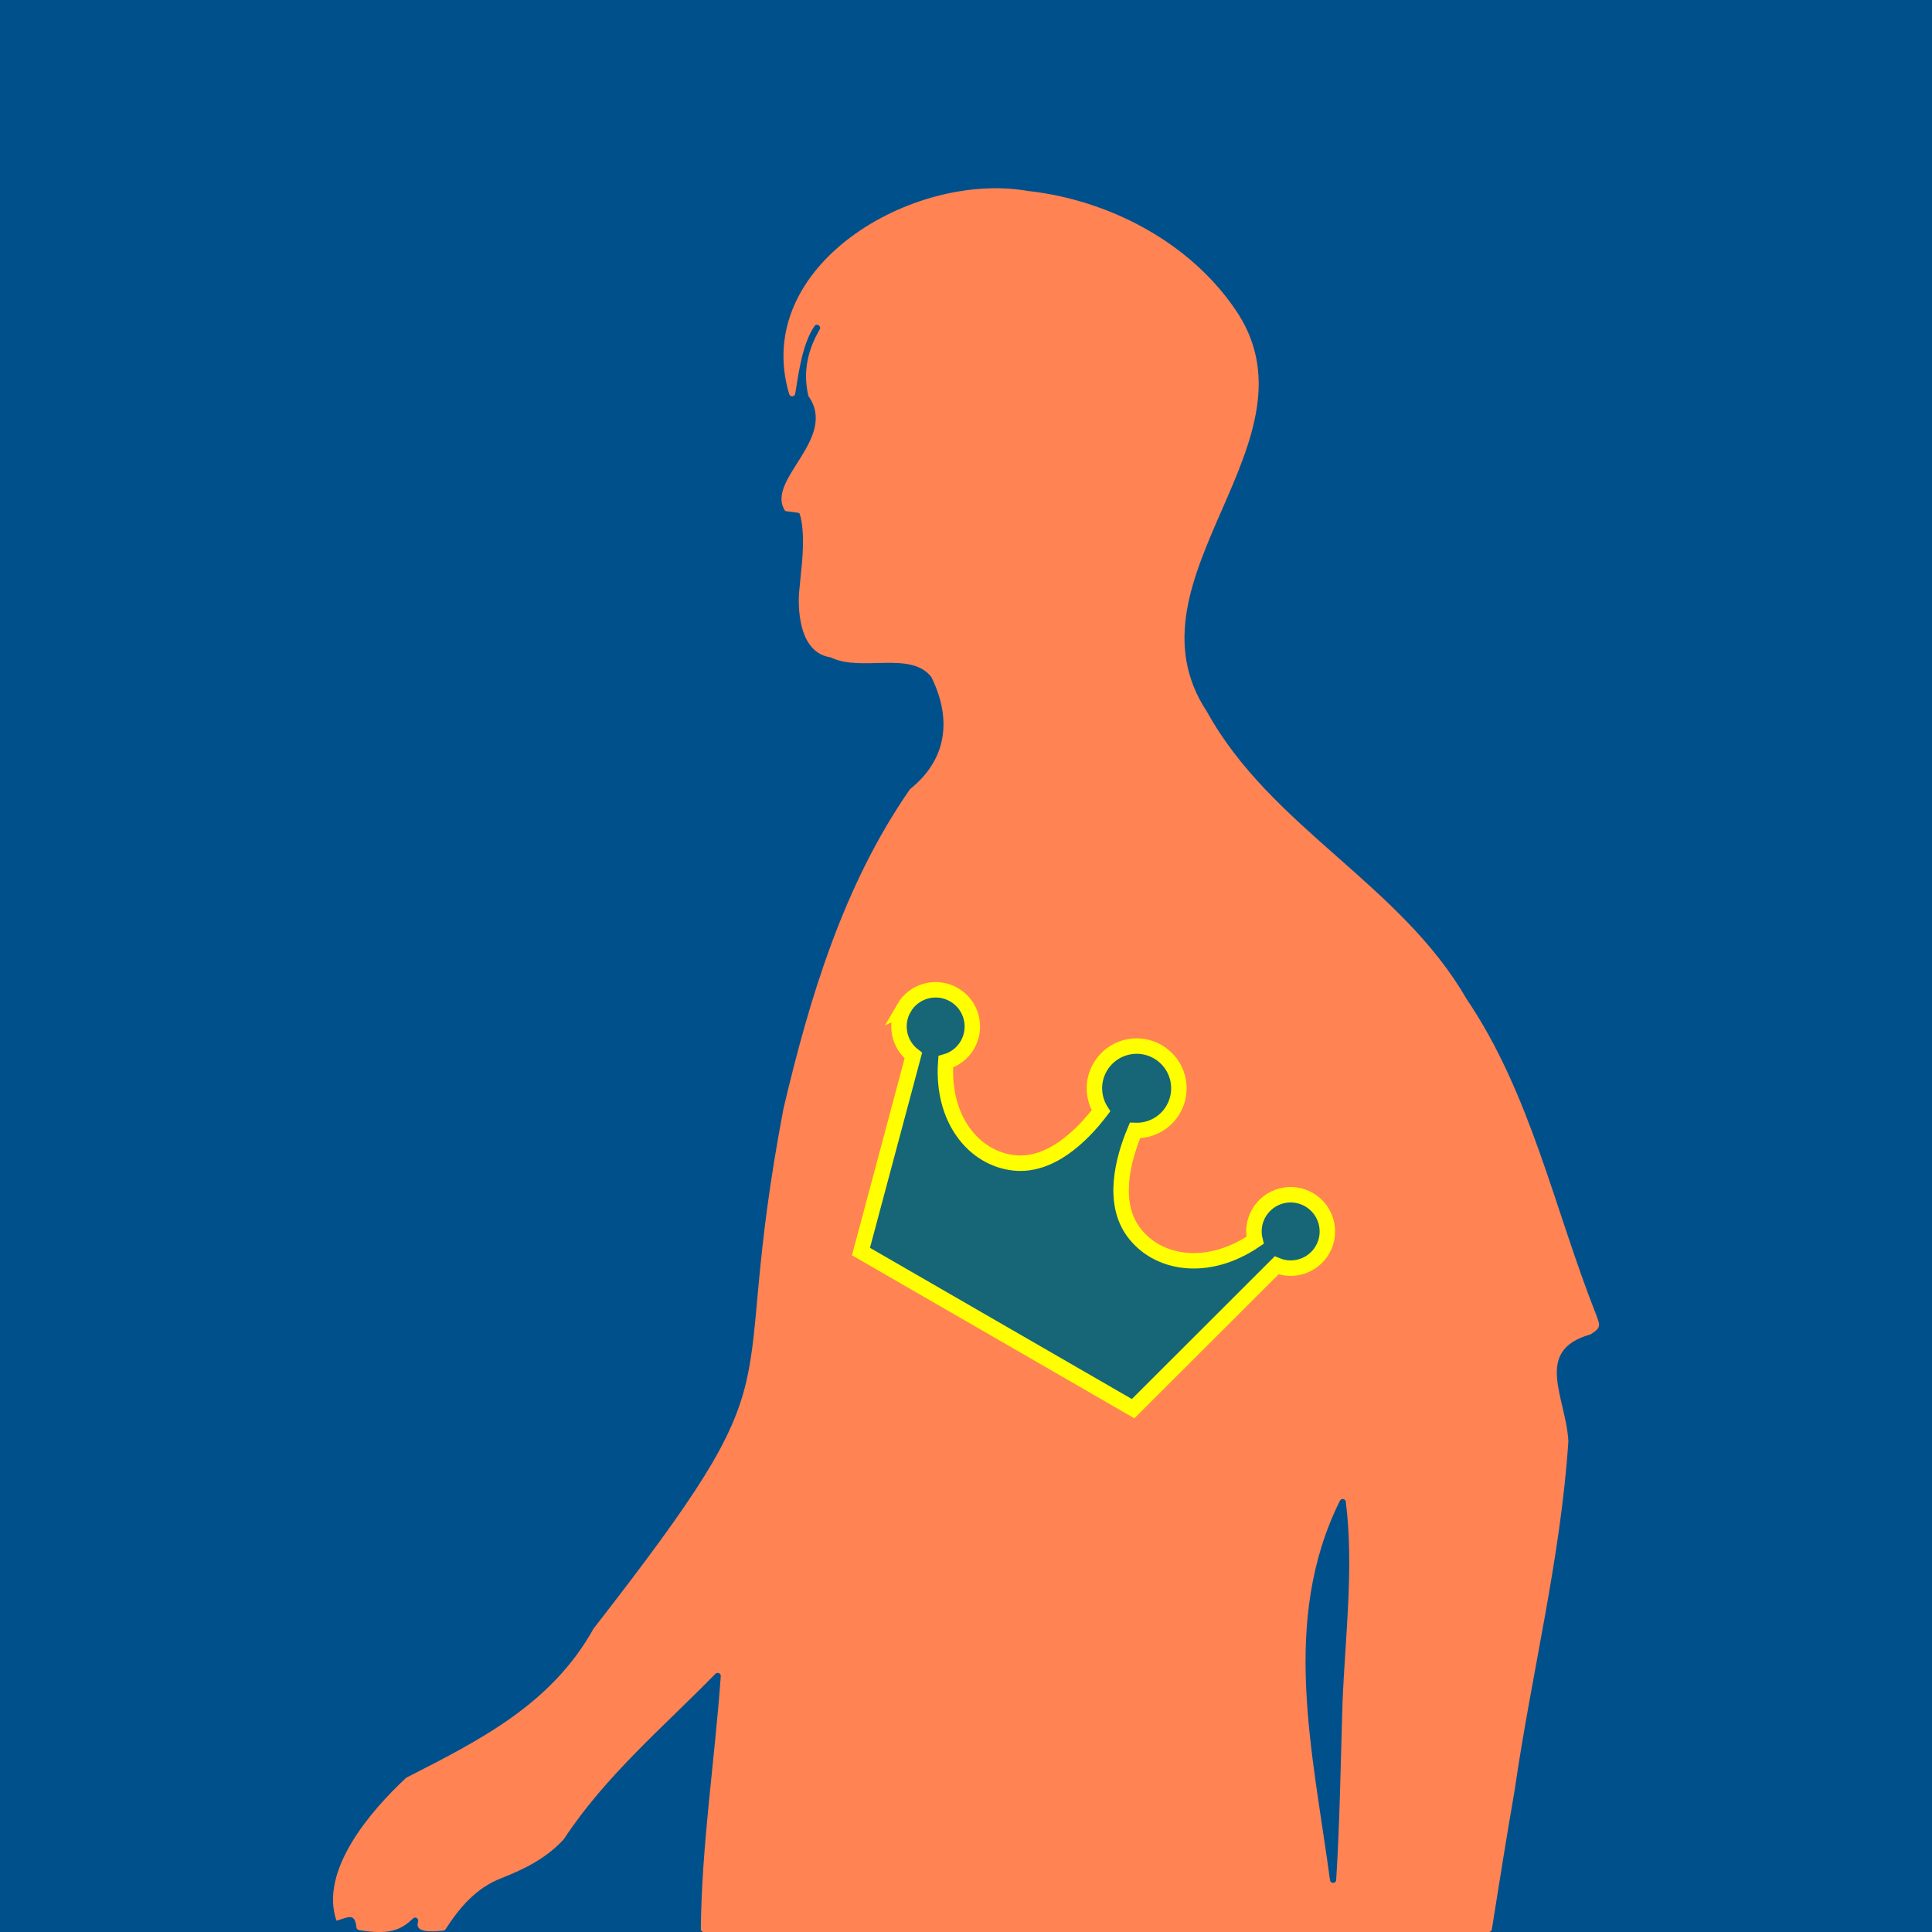
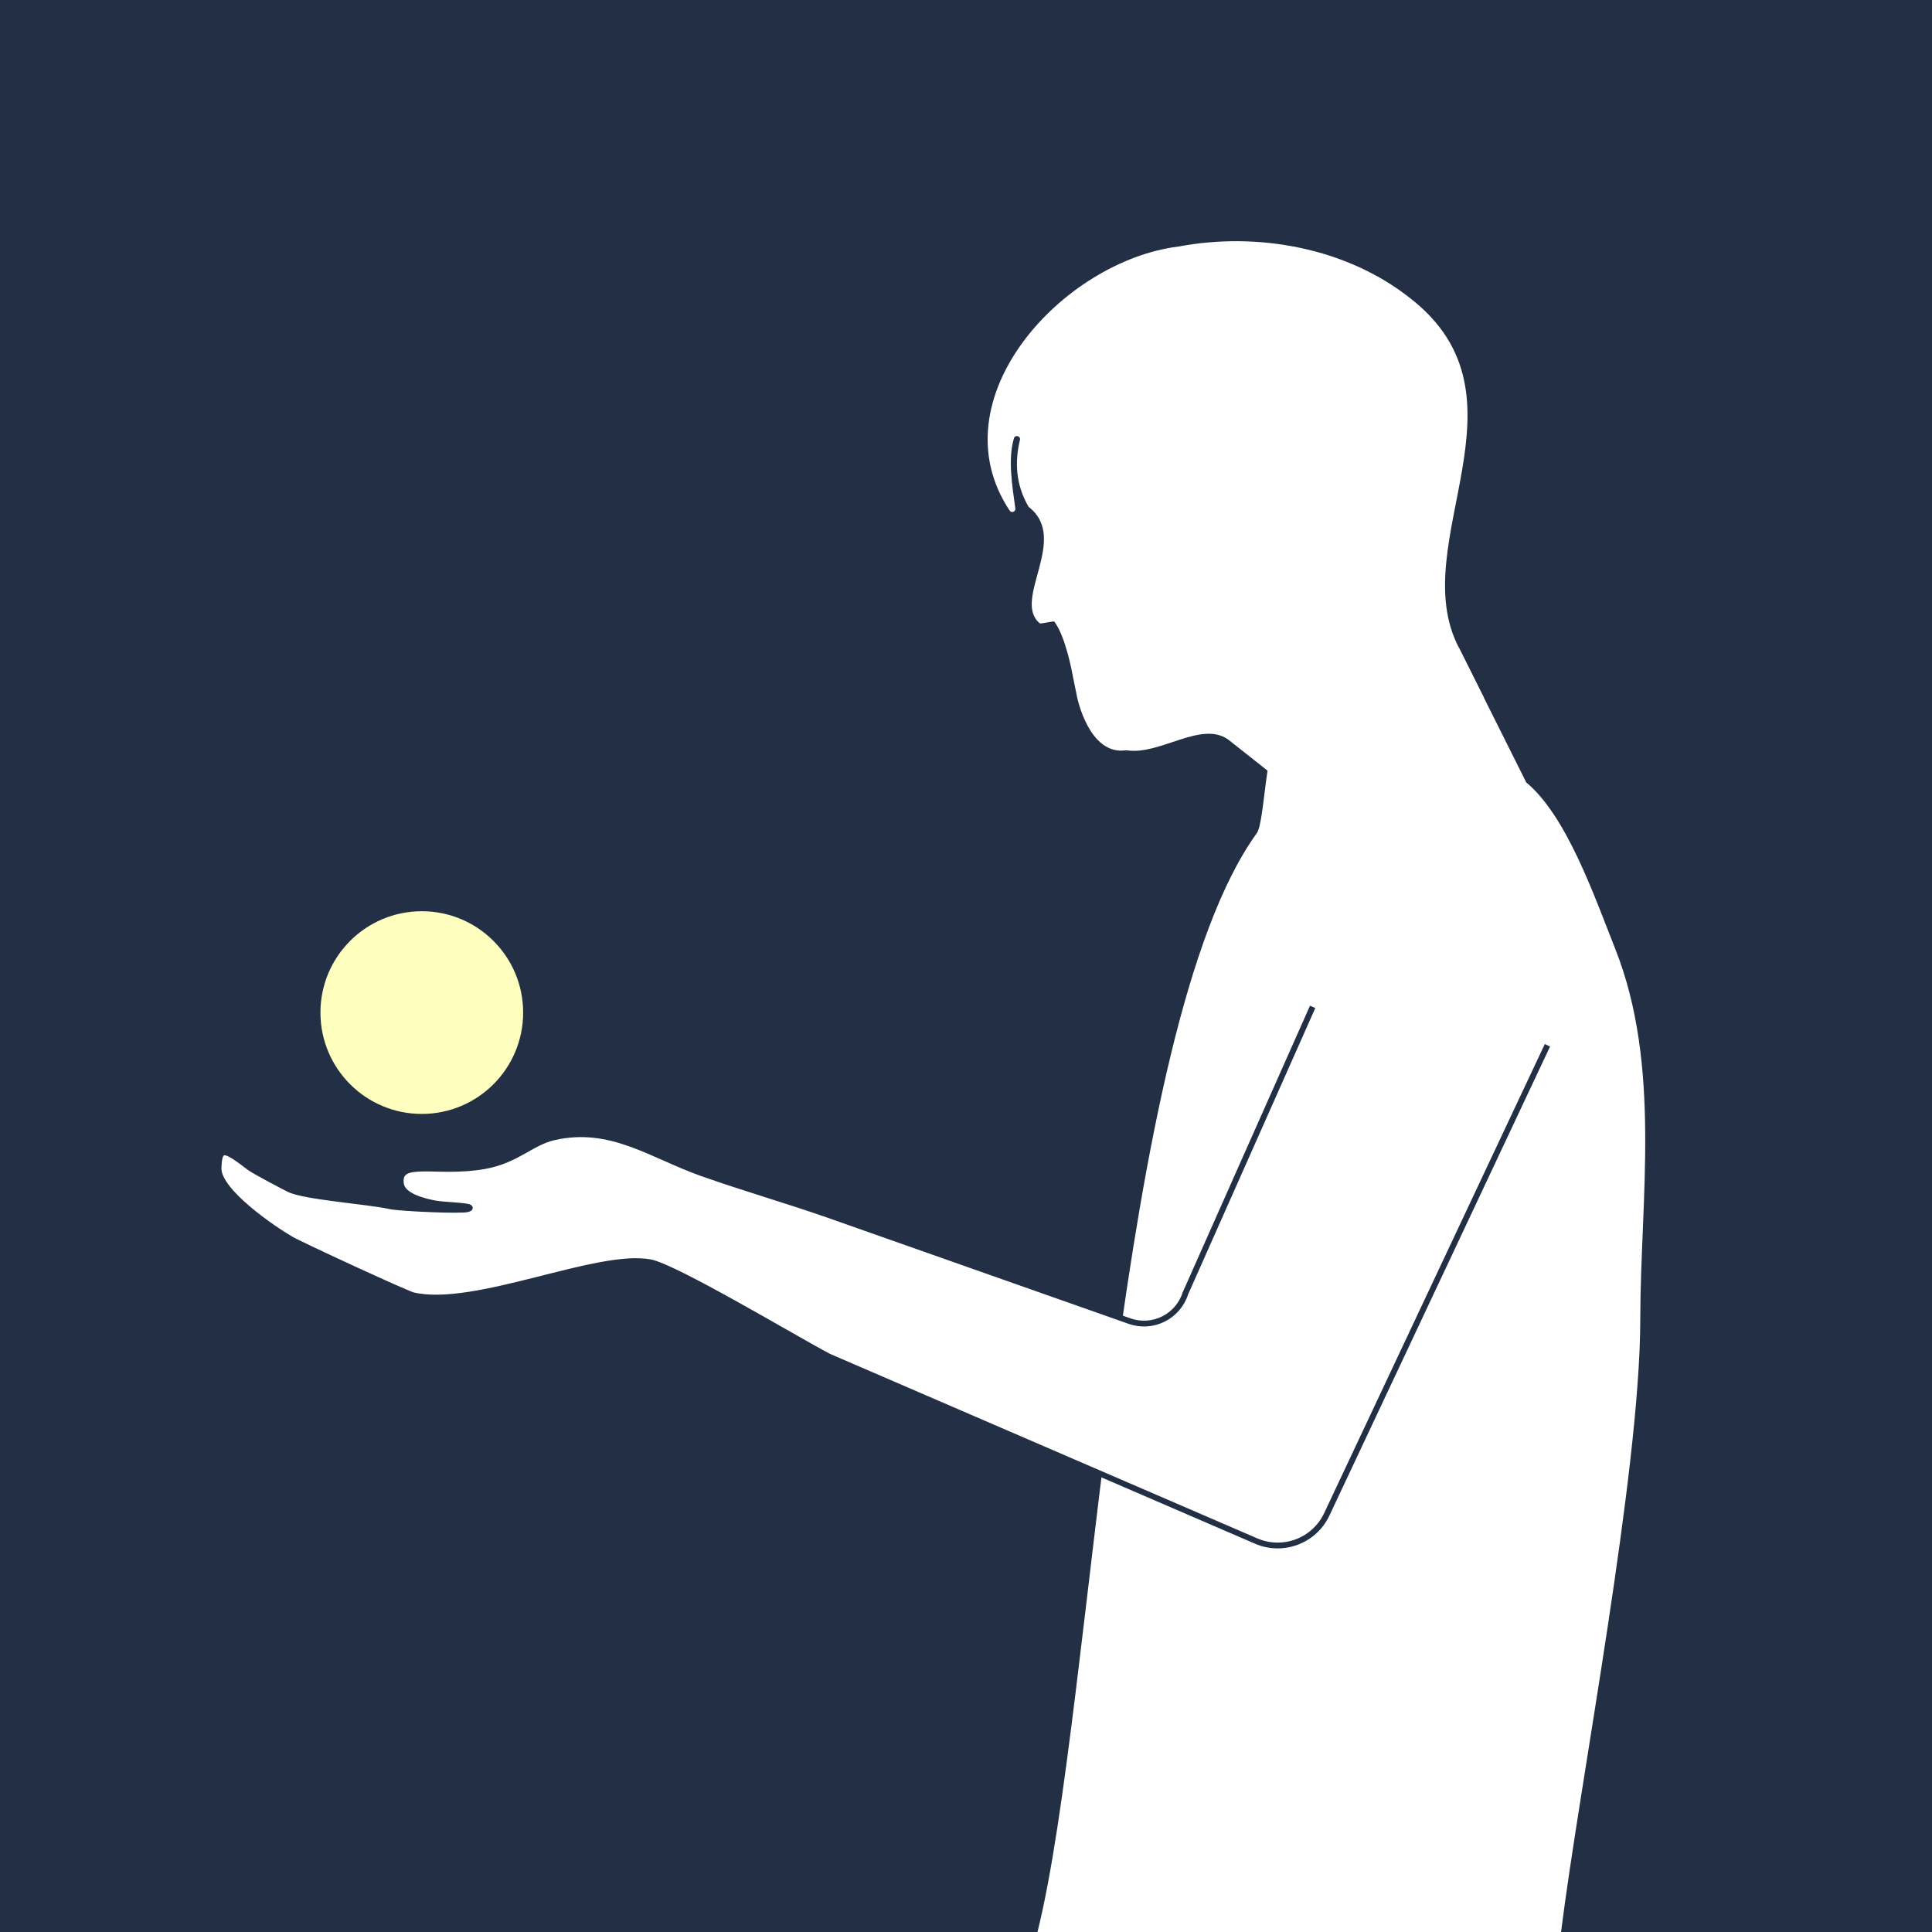
- <svg xmlns="http://www.w3.org/2000/svg" id="a" data-name="Layer 1" viewBox="0 0 1000 1000">
+ <svg xmlns="http://www.w3.org/2000/svg" viewBox="0 0 1000 1000">
  <defs>
-     <style>
-       .b {
-         fill: #ff8353;
-       }
- 
-       .c {
-         fill: #166678;
-         stroke: #ff0;
-         stroke-miterlimit: 10;
-         stroke-width: 8px;
-       }
- 
-       .d {
-         fill: #00508c;
-       }
-     </style>
+     <style>.c,.d{fill:#fff;}.d{stroke:#232f45;stroke-miterlimit:10;stroke-width:3px;}.e{fill:#feffbf;}.f{fill:#232f45;}</style>
  </defs>
-   <rect class="d" x="-22.38" y="-22.38" width="1038.18" height="1038.18" />
-   <path class="b" d="m174.13,994.11c-8.86-25.91,17.64-56.73,35.95-73.8.11-.1.23-.19.37-.26,38.05-19.41,74.95-37.97,96.69-76.94.04-.07.08-.13.13-.2,109.94-141.31,67.8-109.02,98.24-268.99,13.55-57.7,31.26-116.15,65.39-165.28.09-.12.19-.24.31-.33,19.05-15.36,21.47-36.19,10.96-57.65-.06-.12-.13-.23-.21-.33-10.49-13.53-36.17-2.4-51.8-9.98-.14-.07-.29-.12-.45-.14-19.11-2.95-16.08-33.72-16.08-33.72l1.18-12.2s2.38-19.25-1.02-28.61c-.16-.43-7.17-.91-7.42-1.29-10.54-15.72,27.41-37.19,12.24-59.13-.12-.17-.21-.37-.25-.57-2.93-12.71-.04-24.01,5.91-34.17,1.03-1.76-1.57-3.41-2.71-1.72-6.24,9.28-8.07,23.42-9.96,34.99-.27,1.68-2.64,1.83-3.12.21-19.79-66.37,63.99-115.59,123.52-105.17,41.58,4.61,82.92,26.06,106.79,60.5,48.32,68.42-59.98,139.56-14.09,209.01.02.03.03.05.05.08,32.96,59.73,100.16,89.35,134.2,148.42.01.03.03.05.05.08,33.3,49.12,45.42,108.59,67.09,163.38,2.24,5.94,2.63,6.96-2.65,10.26-.14.08-.29.15-.45.2-29.36,8.39-12.49,32.45-11.21,55.06,0,.08,0,.15,0,.23-3.94,60.37-19.06,120.2-27.74,180.16-4.11,23.87-8.1,48.51-11.87,72.46-.12.78-.79,1.35-1.59,1.35-135.23,0-270.54.46-406.23,0-.9,0-1.62-.74-1.61-1.63.47-43.99,7.2-86.97,10.33-130.79.11-1.5-1.71-2.3-2.76-1.23-27.4,27.97-56.73,52.62-78.41,85.49-.05.07-.1.14-.16.21-8.79,9.63-20.27,15.41-32.18,20.04-13.24,5.15-21.6,15.16-28.94,26.46-.27.42-.73.7-1.23.75-11.05,1.08-14.21-.5-13-4.69.46-1.6-1.43-2.79-2.63-1.63-6.5,6.27-12.54,8.51-27.93,6.02-.72-.12-1.28-.72-1.35-1.44-.82-7.87-4.25-5.06-10.33-3.46m520.75-113.5c1.44-34.15,5.93-69.38,1.69-103.32-.2-1.58-2.34-1.95-3.05-.52-30.9,62.13-14.01,130.21-5.13,196.39.26,1.93,3.08,1.83,3.2-.11,1.92-30.93,2.3-60.79,3.3-92.43Z" />
-   <path class="c" d="m467.83,521.81c5.25-9.09,16.87-12.2,25.96-6.95s12.2,16.87,6.96,25.96c-2.57,4.44-6.65,7.45-11.22,8.75-2.19,29.65,14.54,50.08,35.35,52.33,18.54,2,34.77-13.52,44.97-26.93-4.19-6.64-4.66-15.32-.45-22.6,6.04-10.46,19.4-14.04,29.86-8,10.46,6.04,14.04,19.4,8,29.86-4.2,7.28-11.95,11.21-19.8,10.9-6.51,15.53-11.83,37.36-.84,52.41,12.35,16.9,38.41,21.16,62.99,4.45-1.15-4.61-.6-9.65,1.97-14.1,5.25-9.09,16.87-12.2,25.96-6.95,9.09,5.25,12.21,16.87,6.96,25.96-4.83,8.36-15.04,11.65-23.72,8.04l-74.28,74.19-140.86-81.33,27.11-101.43c-7.46-5.72-9.73-16.2-4.9-24.57Z" />
+   <g id="a">
+     <rect class="f" width="1000" height="1000" />
+   </g>
+   <g id="b">
+     <path class="c" d="M679,417c-.09-.09-43.22-34.17-43.33-34.24-13.98-9.87-35.29,8.28-52.46,5.6-.15-.02-.31-.02-.47,0-19.14,2.76-25.24-27.55-25.24-27.55l-2.44-12.01s-3.35-19.1-9.34-27.07c-.28-.37-7.12,1.23-7.48.94-14.67-11.95,15.34-43.58-5.58-60.13-.16-.13-.31-.29-.41-.47-6.52-11.3-7.06-22.95-4.33-34.4.47-1.99-2.5-2.8-3.09-.85-3.25,10.7-.87,24.76.7,36.37.23,1.68-1.99,2.52-2.93,1.11-38.33-57.68,27.4-129.24,87.37-136.69,41.11-7.74,86.91.67,119.82,26.64,66.22,51.3-2.79,126.75,25.21,180.75.01.03,12.98,25.98,13,26" />
+     <path class="c" d="M808,1000c9.5-76.34,40.92-237.57,41-317,.07-62.44,11.07-131.27-13-192-10.9-27.49-25.16-68.7-46-86l-35-70c-1.63,1.2-82.15,37.8-92,44-8.33,5.24-8.18,46.31-12.52,52.31-73.48,101.69-84.2,451.27-113.48,568.69" />
+     <circle class="e" cx="218.32" cy="524.11" r="52.46" />
+     <path class="d" d="M679.43,521.15l-65.88,148.32c-3.87,12.06-16.93,18.55-28.87,14.34l-155.99-54.99c-21.67-7.57-43.78-13.9-65.42-21.56-26.11-9.24-47.06-25.34-76.57-18.59-11.69,2.67-19.2,11.88-35.68,14.87-24.94,4.53-45.44-4.16-43.49,9.29.93,6.43,12.27,9,17.47,10.04,4.97.99,22.73,1.15,17.1,2.97-3.17,1.02-34.99-.36-40.14-1.49-12.14-2.66-44.36-4.81-52.46-8.86-2-1-17.81-9.22-20.4-11.21-12.87-9.86-15.67-11.08-15.98.37-.33,11.95,28.21,31.4,37.54,36.8,5.31,3.08,59.8,28.21,63.19,28.99,31.97,7.38,95.02-22.21,122.66-17.1,13.03,2.41,74.87,39.53,92.48,48.79l221.2,95.51c13.92,6.01,30.1-.11,36.56-13.83l114.19-242.76" />
+   </g>
</svg>
